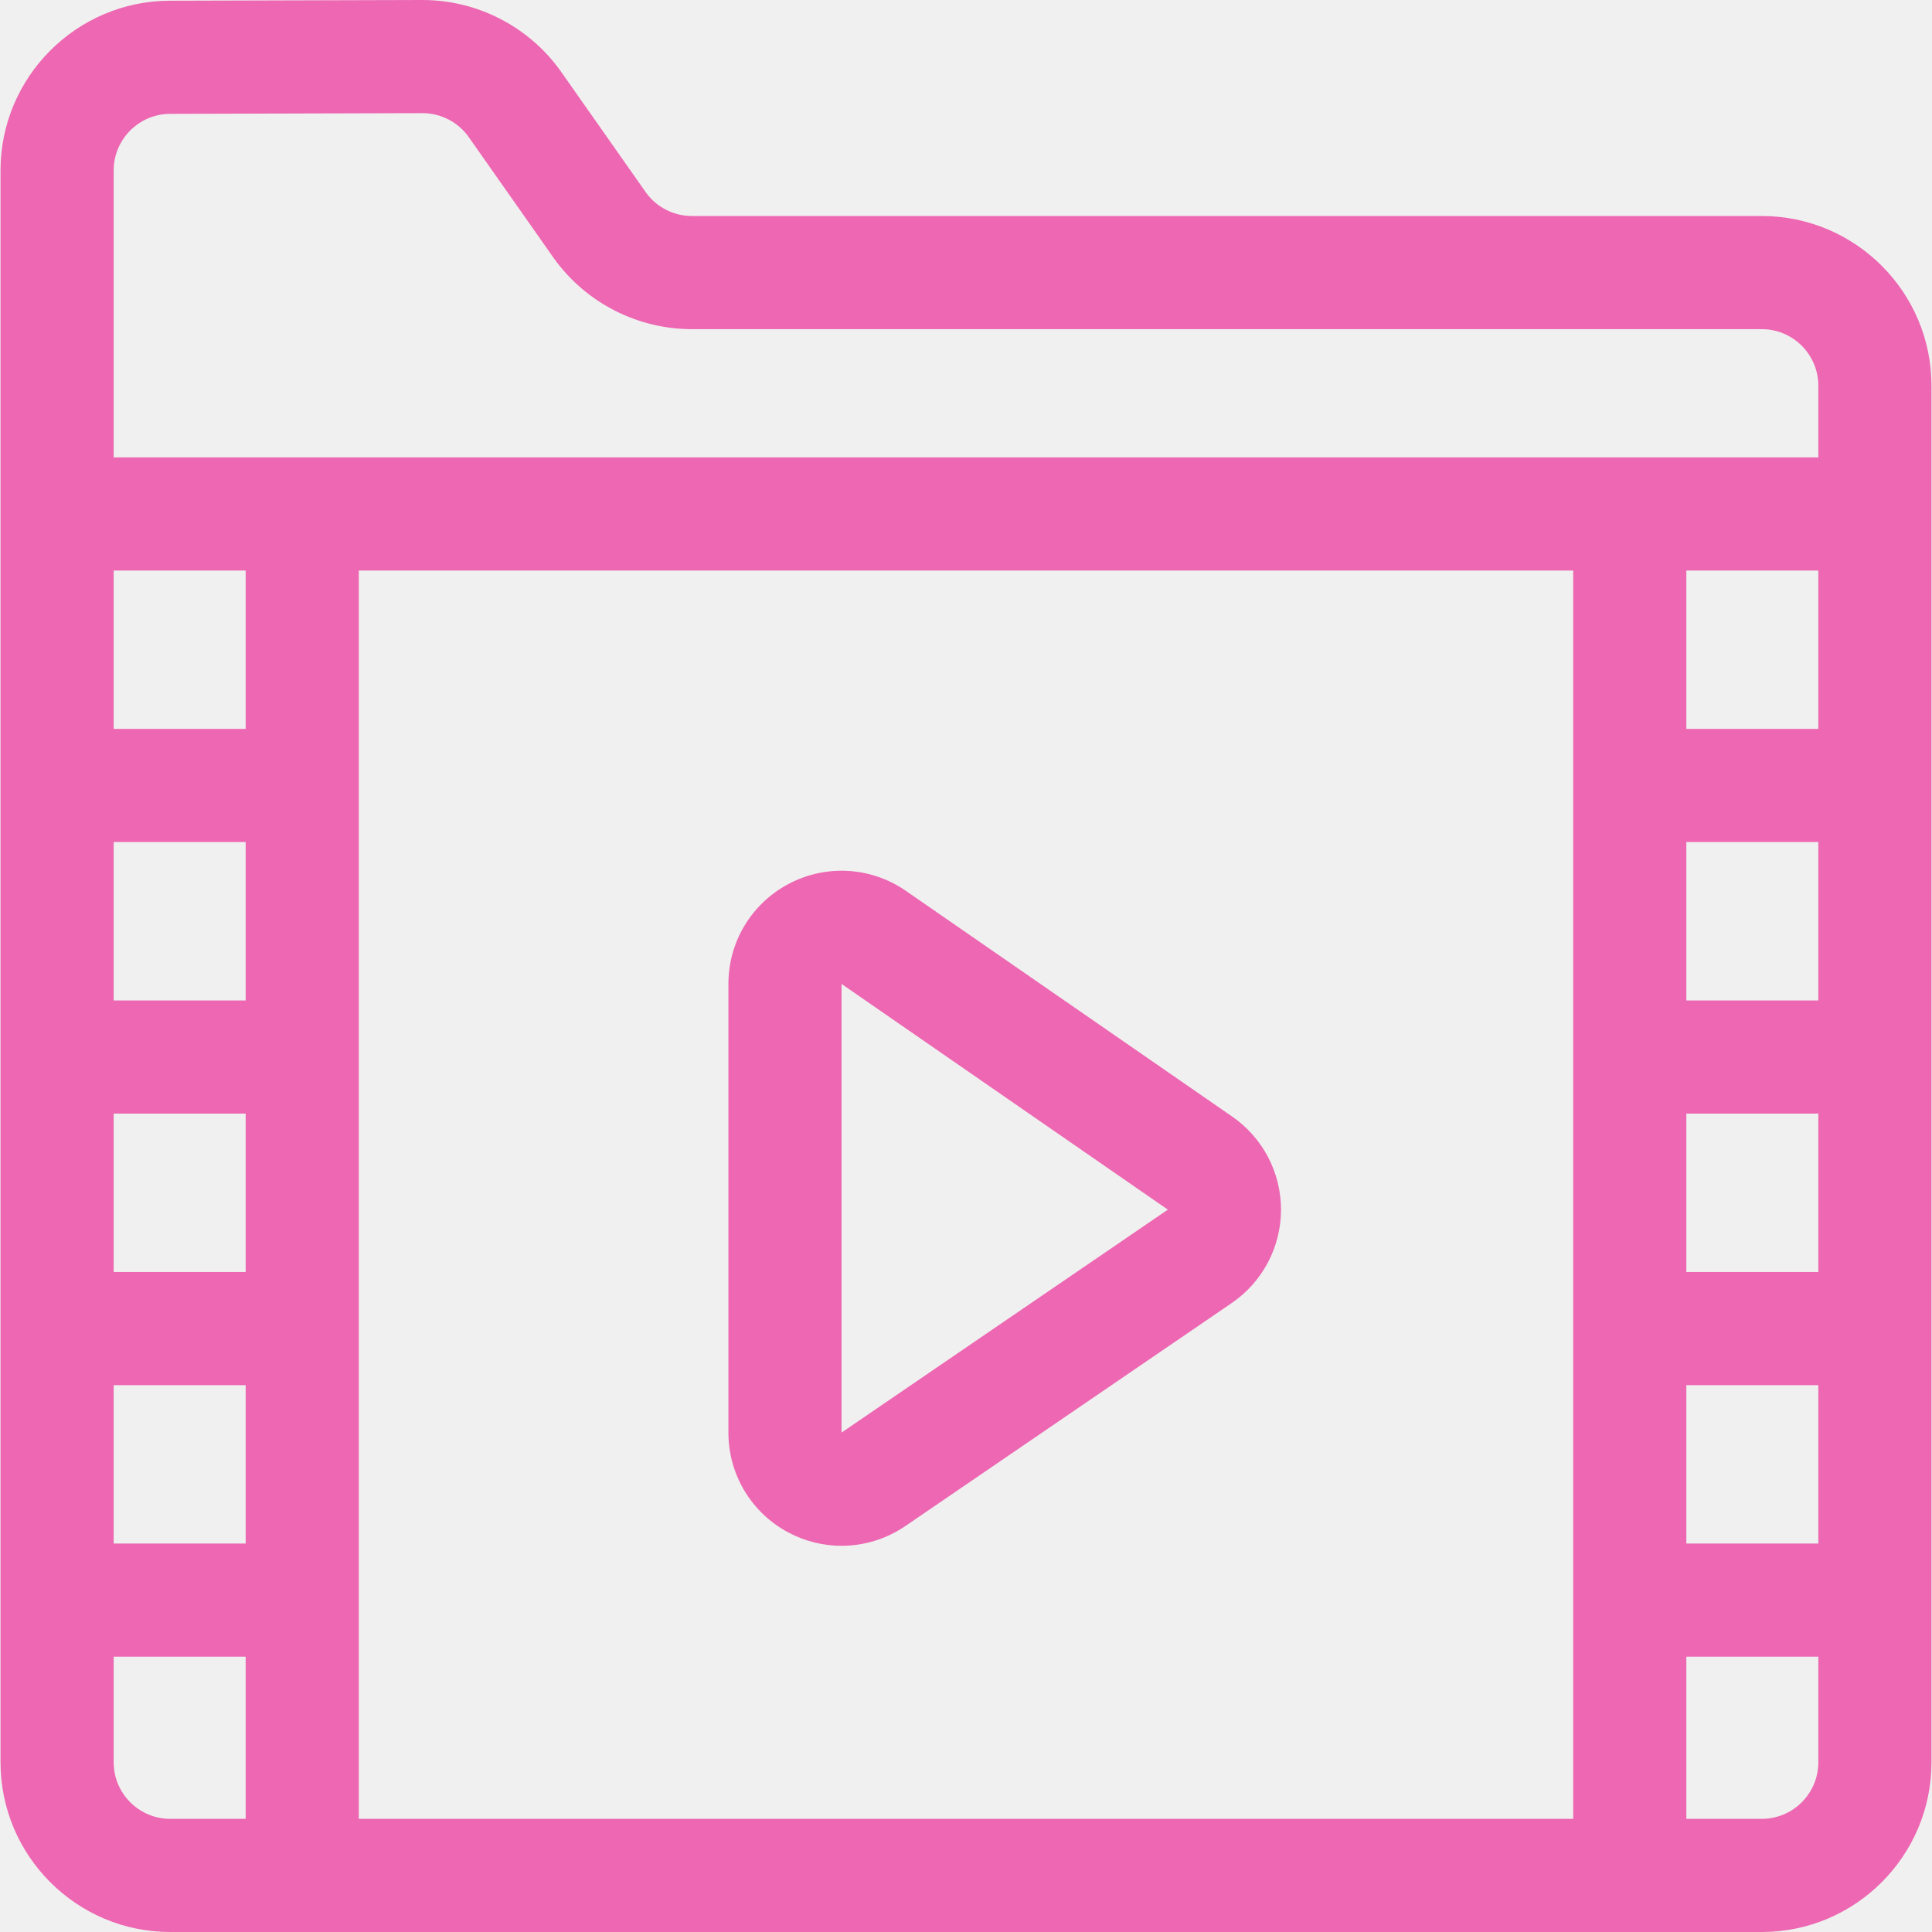
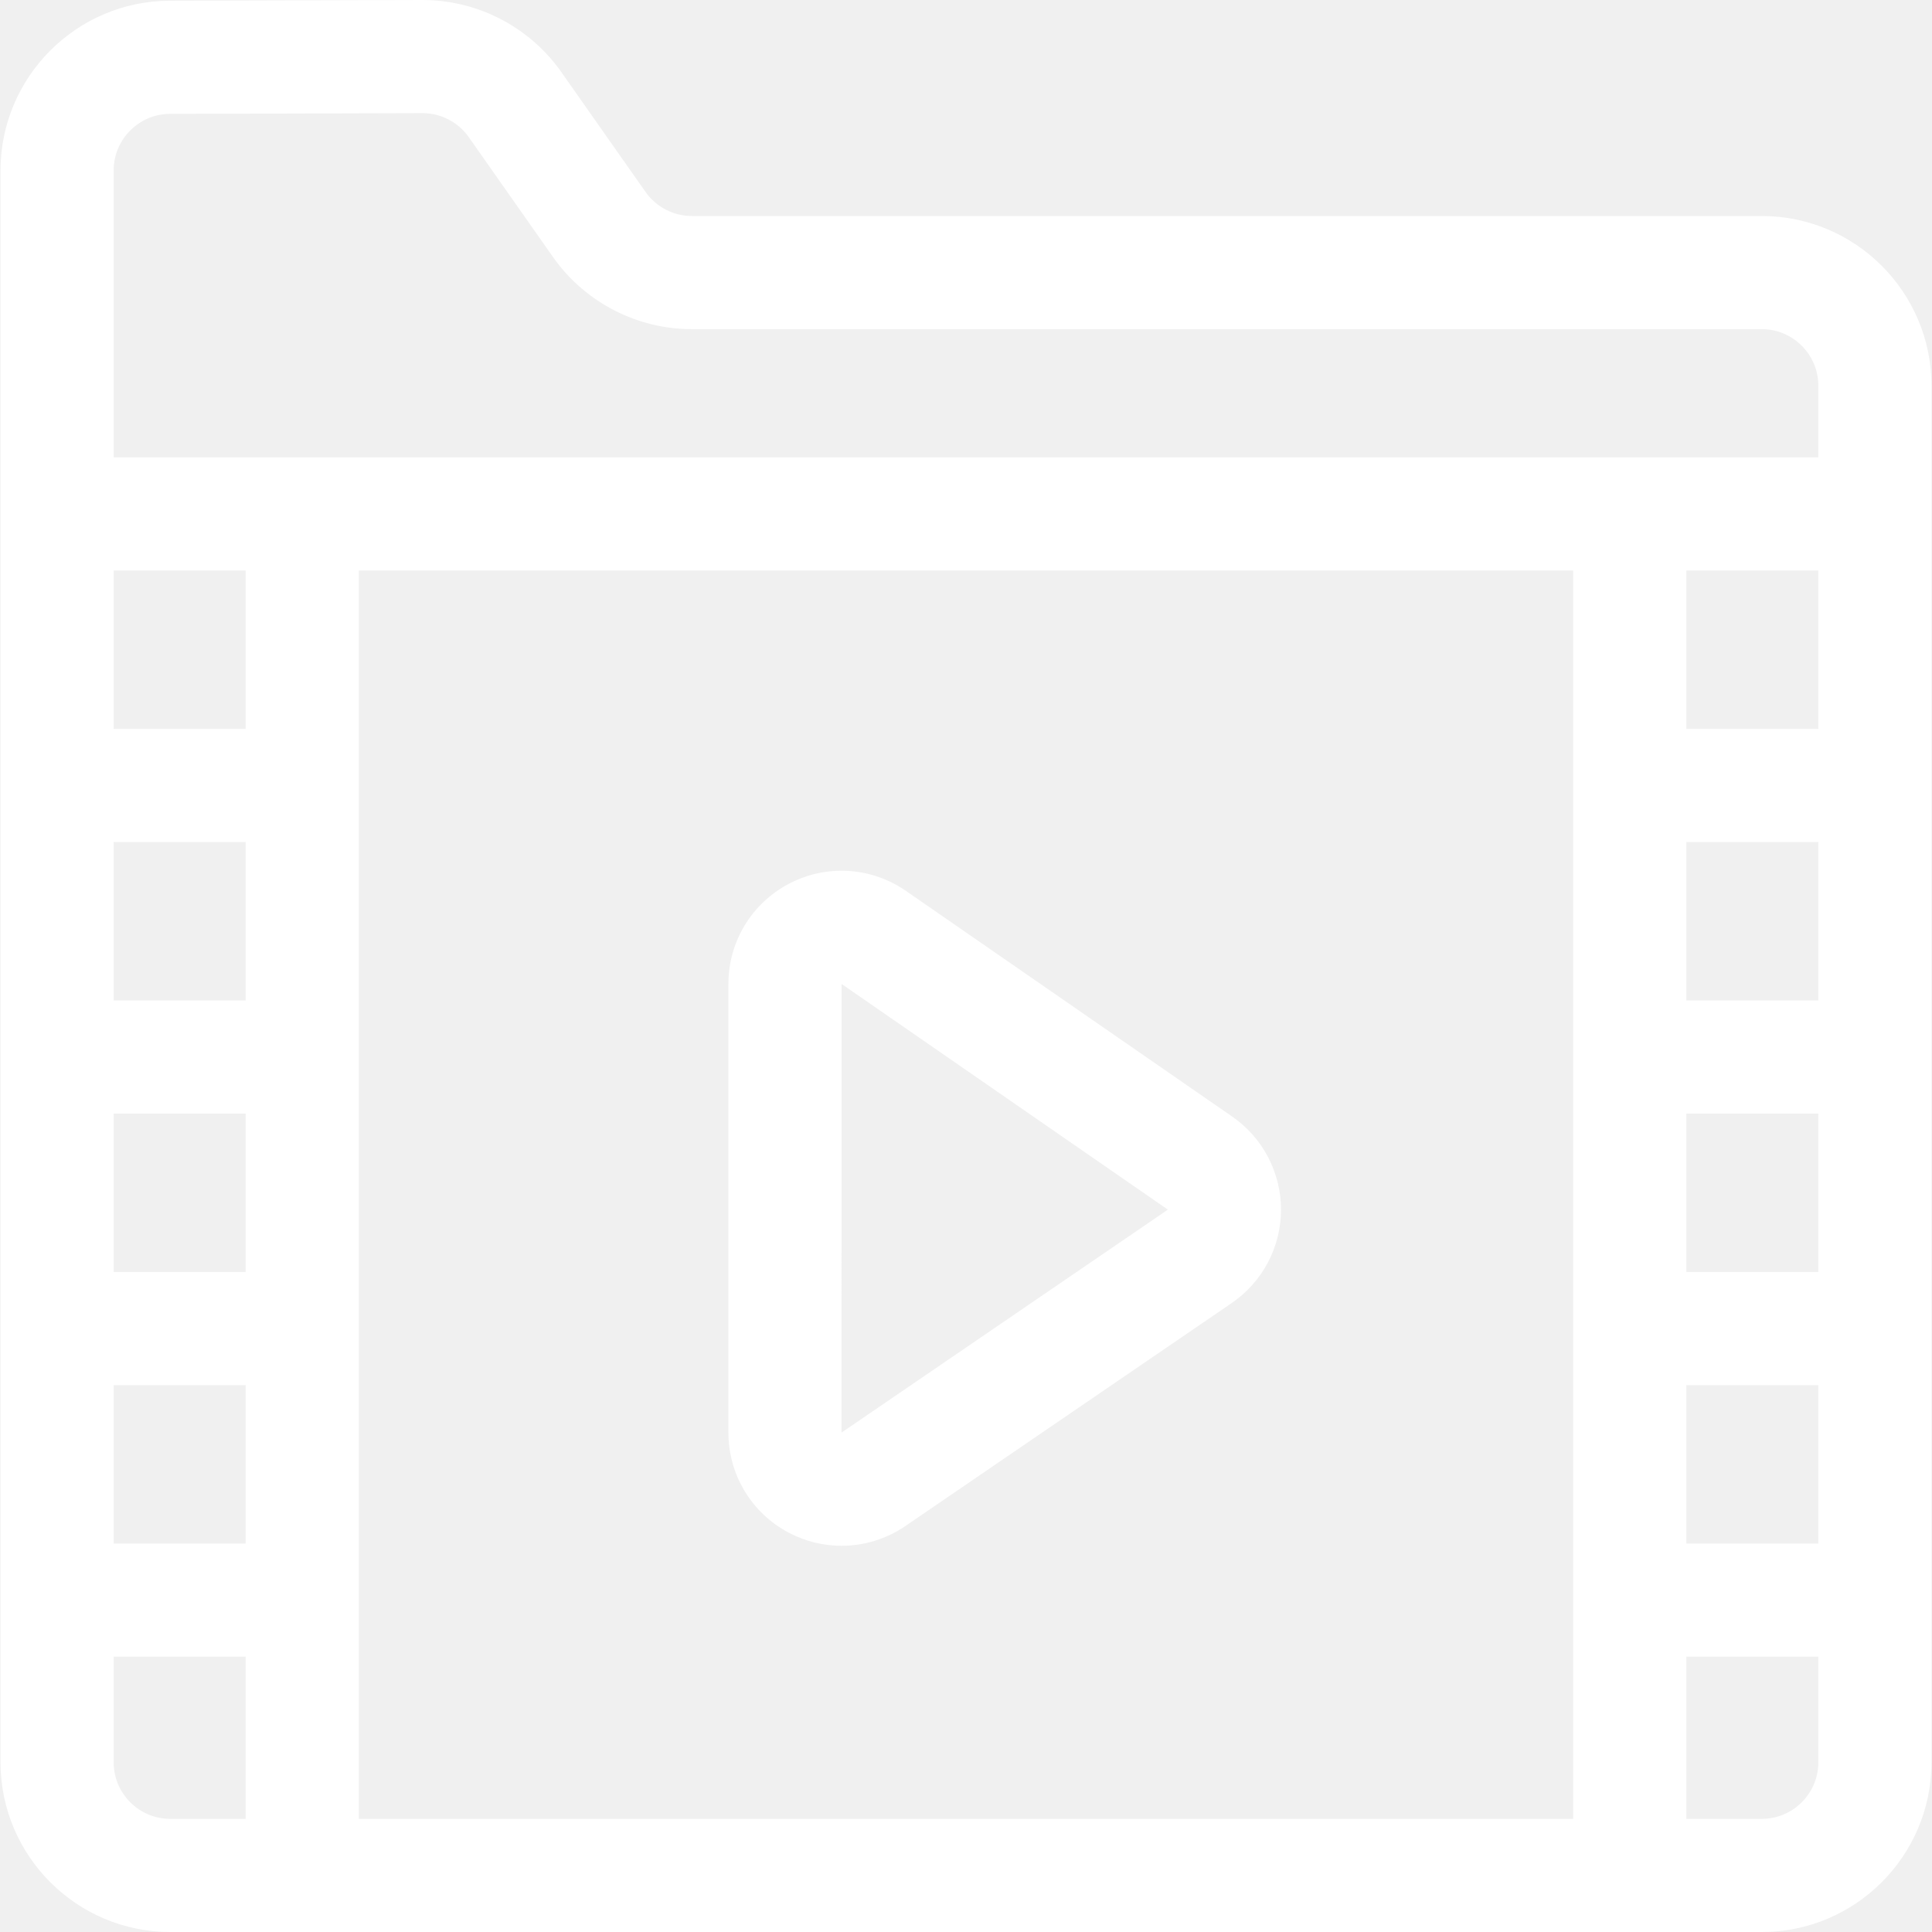
<svg xmlns="http://www.w3.org/2000/svg" width="130" height="130" viewBox="0 0 130 130" fill="none">
-   <path d="M118.545 14.535H46.553C45.344 14.535 44.199 13.955 43.484 12.981L37.709 4.763C37.698 4.747 37.688 4.732 37.676 4.717C35.534 1.761 32.08 0 28.431 0C28.42 0 28.409 0 28.398 0L11.422 0.048C11.422 0.048 11.422 0.048 11.422 0.048C5.143 0.066 0.035 5.189 0.035 11.468V118.58C0.035 124.877 5.158 130 11.455 130H118.546C124.843 130 129.965 124.877 129.965 118.58V25.954C129.965 19.657 124.843 14.535 118.545 14.535ZM16.53 67.319H7.648V56.66H16.53V67.319ZM16.53 74.932V85.59H7.648V74.932H16.53ZM16.53 49.047H7.648V38.389H16.53V49.047ZM7.648 93.203H16.53V103.862H7.648V93.203ZM24.143 38.389H105.857V122.387H24.143V38.389ZM122.352 38.389V49.047H113.47V38.389H122.352ZM113.47 74.932H122.352V85.59H113.47V74.932ZM113.47 67.319V56.66H122.352V67.319H113.47ZM113.47 93.203H122.352V103.862H113.47V93.203ZM11.444 7.661L28.42 7.613H28.431C29.64 7.613 30.784 8.193 31.499 9.167L37.274 17.385C37.285 17.401 37.296 17.416 37.307 17.431C39.448 20.385 42.904 22.148 46.553 22.148H118.546C120.645 22.148 122.352 23.856 122.352 25.955V30.776H7.648V11.468C7.648 9.375 9.351 7.667 11.444 7.661ZM7.648 118.58V111.475H16.53V122.387H11.455C9.356 122.387 7.648 120.679 7.648 118.58ZM118.545 122.387H113.47V111.475H122.352V118.58C122.352 120.679 120.645 122.387 118.545 122.387Z" fill="#ED67B2" />
-   <path d="M82.914 75.133L60.957 59.945C58.621 58.329 55.607 58.144 53.091 59.463C50.575 60.782 49.013 63.366 49.013 66.206V96.397C49.013 99.228 50.568 101.808 53.072 103.13C54.192 103.721 55.412 104.013 56.628 104.013C58.131 104.013 59.628 103.566 60.921 102.683L82.878 87.68C84.948 86.265 86.189 83.924 86.196 81.416C86.203 78.909 84.976 76.56 82.914 75.133ZM56.626 96.395L56.627 66.207L78.583 81.394L56.626 96.395Z" fill="#ED67B2" />
+   <path d="M118.545 14.535H46.553C45.344 14.535 44.199 13.955 43.484 12.981L37.709 4.763C37.698 4.747 37.688 4.732 37.676 4.717C35.534 1.761 32.08 0 28.431 0C28.42 0 28.409 0 28.398 0L11.422 0.048C11.422 0.048 11.422 0.048 11.422 0.048C5.143 0.066 0.035 5.189 0.035 11.468V118.58C0.035 124.877 5.158 130 11.455 130H118.546C124.843 130 129.965 124.877 129.965 118.58V25.954C129.965 19.657 124.843 14.535 118.545 14.535ZM16.53 67.319H7.648V56.66H16.53V67.319ZM16.53 74.932V85.59H7.648V74.932H16.53ZM16.53 49.047H7.648V38.389H16.53V49.047ZM7.648 93.203H16.53V103.862H7.648V93.203ZM24.143 38.389H105.857V122.387H24.143V38.389ZM122.352 38.389V49.047H113.47V38.389H122.352ZM113.47 74.932H122.352V85.59H113.47V74.932ZM113.47 67.319V56.66H122.352V67.319H113.47ZM113.47 93.203H122.352V103.862H113.47V93.203ZM11.444 7.661L28.42 7.613H28.431C29.64 7.613 30.784 8.193 31.499 9.167L37.274 17.385C37.285 17.401 37.296 17.416 37.307 17.431C39.448 20.385 42.904 22.148 46.553 22.148H118.546C120.645 22.148 122.352 23.856 122.352 25.955V30.776H7.648V11.468C7.648 9.375 9.351 7.667 11.444 7.661ZM7.648 118.58V111.475H16.53V122.387H11.455C9.356 122.387 7.648 120.679 7.648 118.58ZM118.545 122.387H113.47V111.475H122.352V118.58C122.352 120.679 120.645 122.387 118.545 122.387Z" fill="#fff" />
+   <path d="M82.914 75.133L60.957 59.945C58.621 58.329 55.607 58.144 53.091 59.463C50.575 60.782 49.013 63.366 49.013 66.206V96.397C49.013 99.228 50.568 101.808 53.072 103.13C54.192 103.721 55.412 104.013 56.628 104.013C58.131 104.013 59.628 103.566 60.921 102.683L82.878 87.68C84.948 86.265 86.189 83.924 86.196 81.416C86.203 78.909 84.976 76.56 82.914 75.133ZM56.626 96.395L56.627 66.207L78.583 81.394L56.626 96.395Z" fill="#fff" />
</svg>
